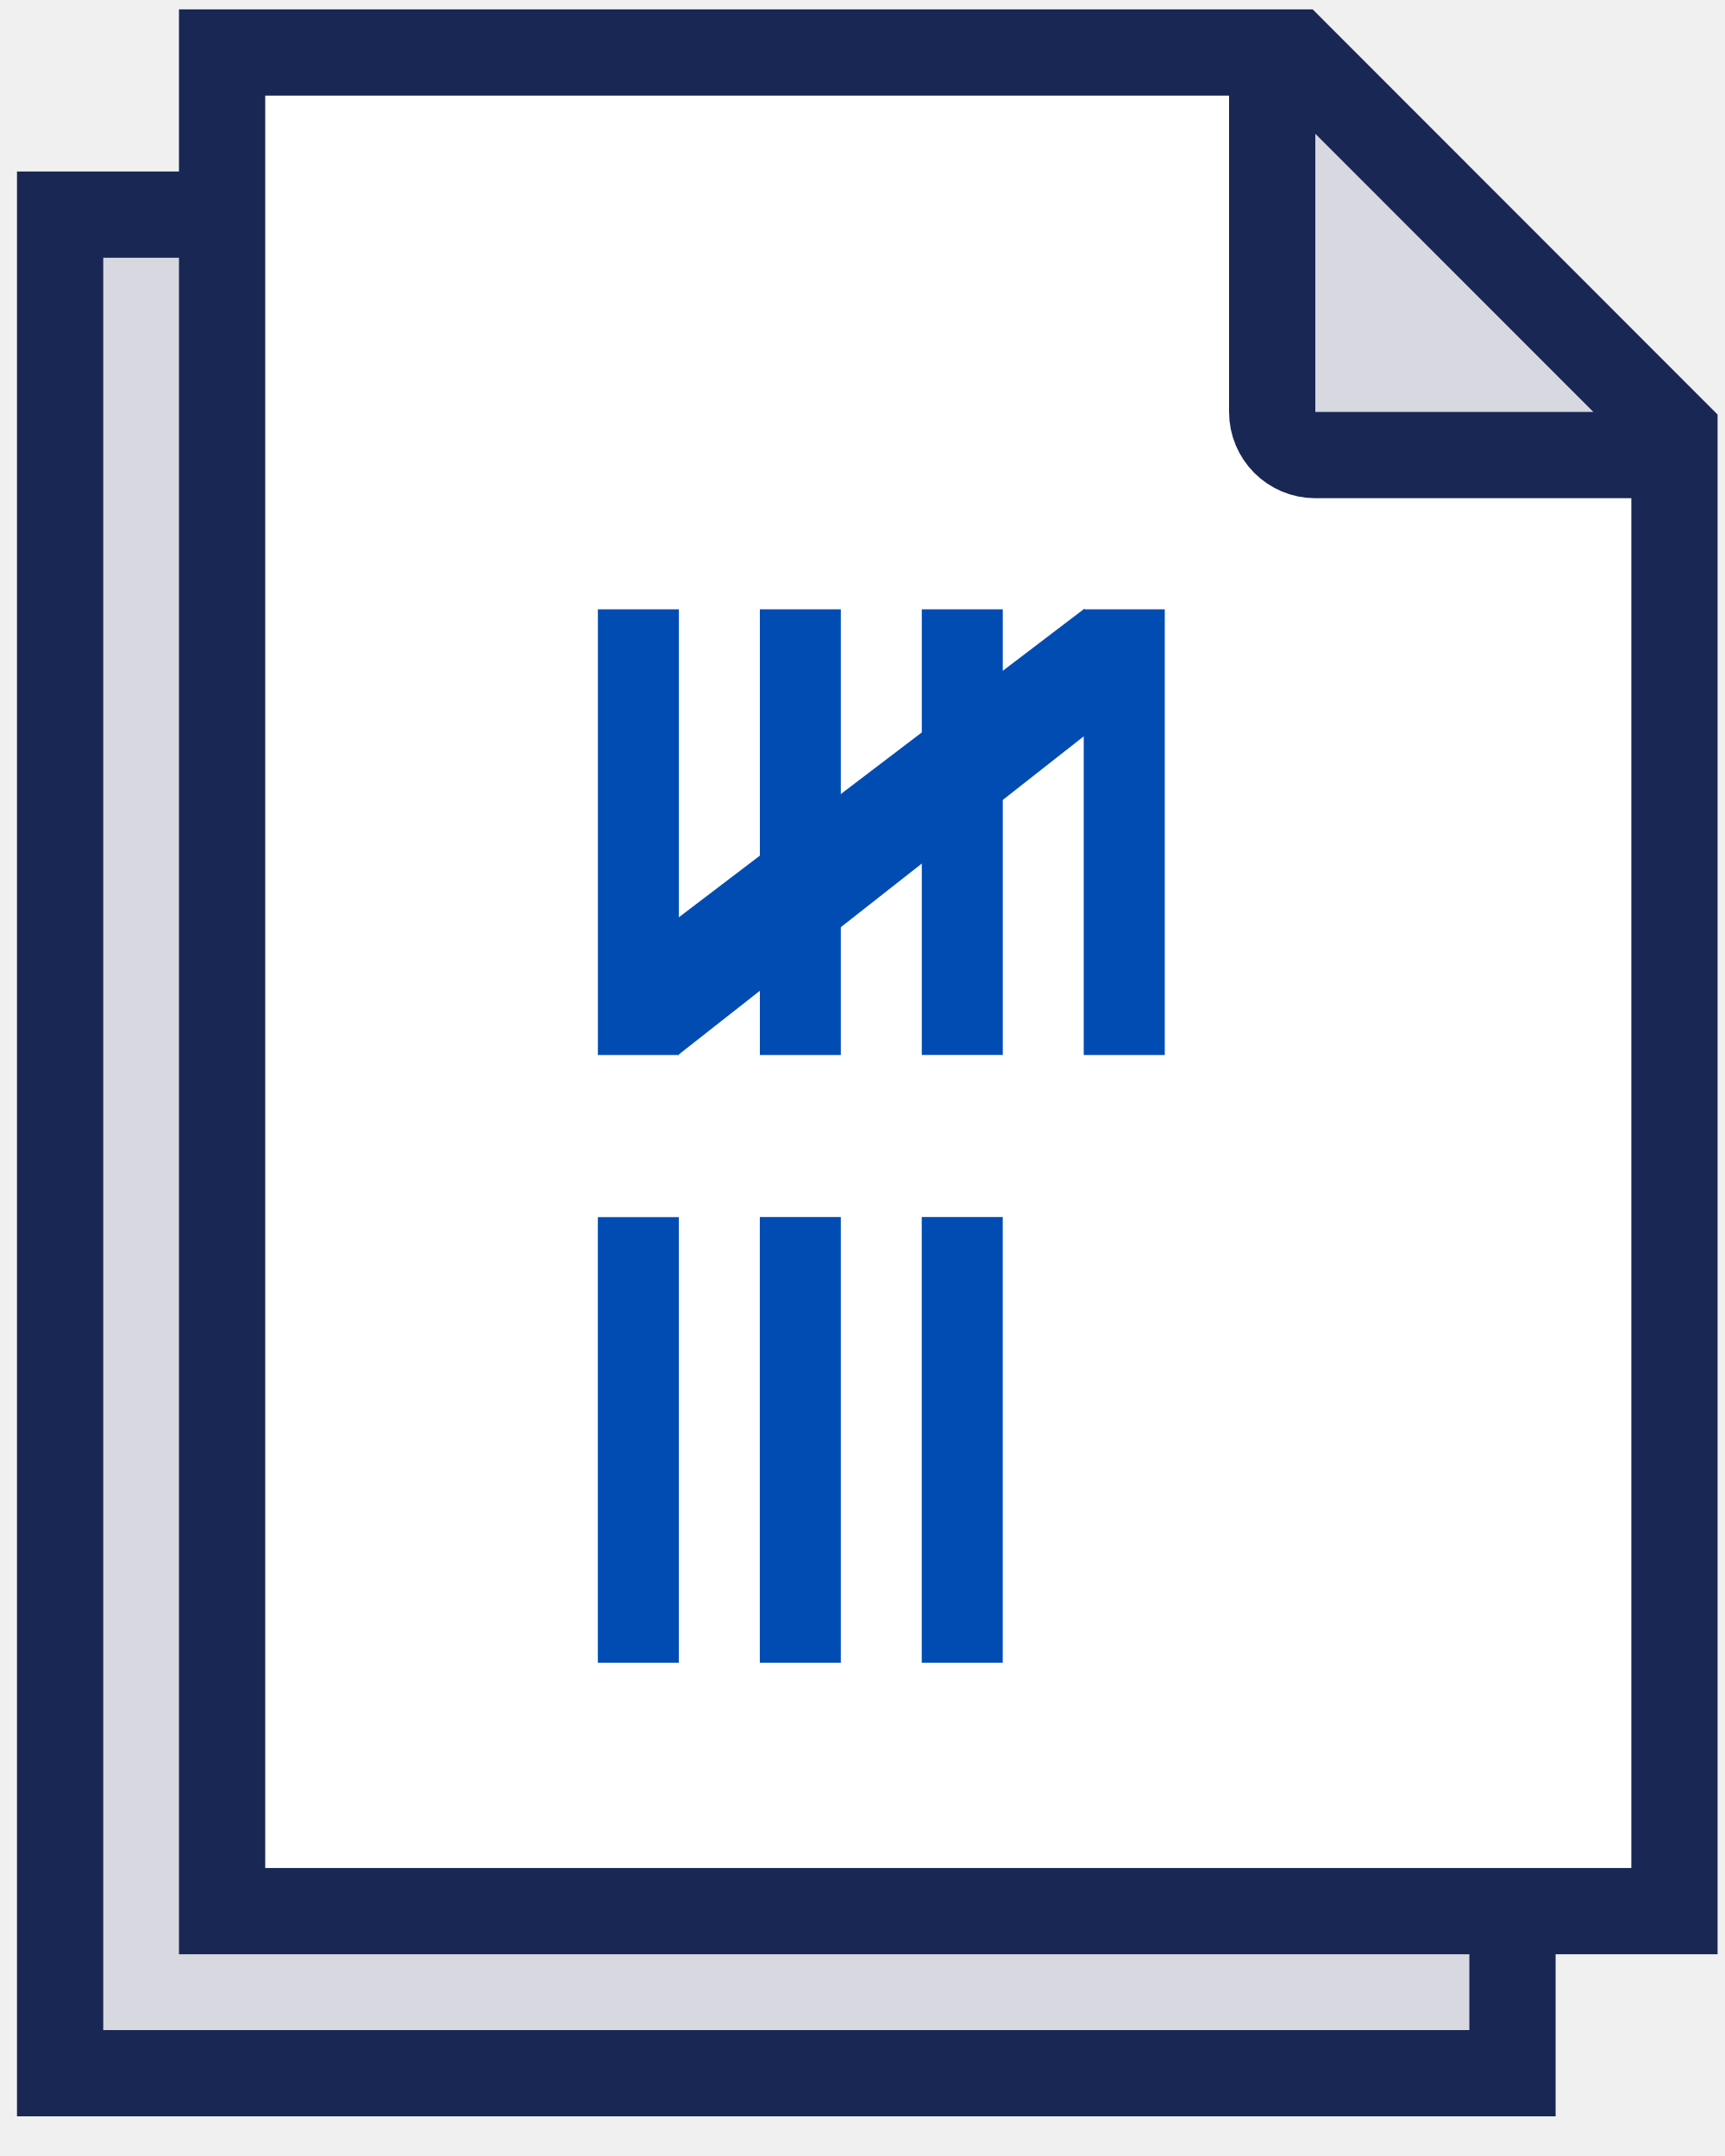
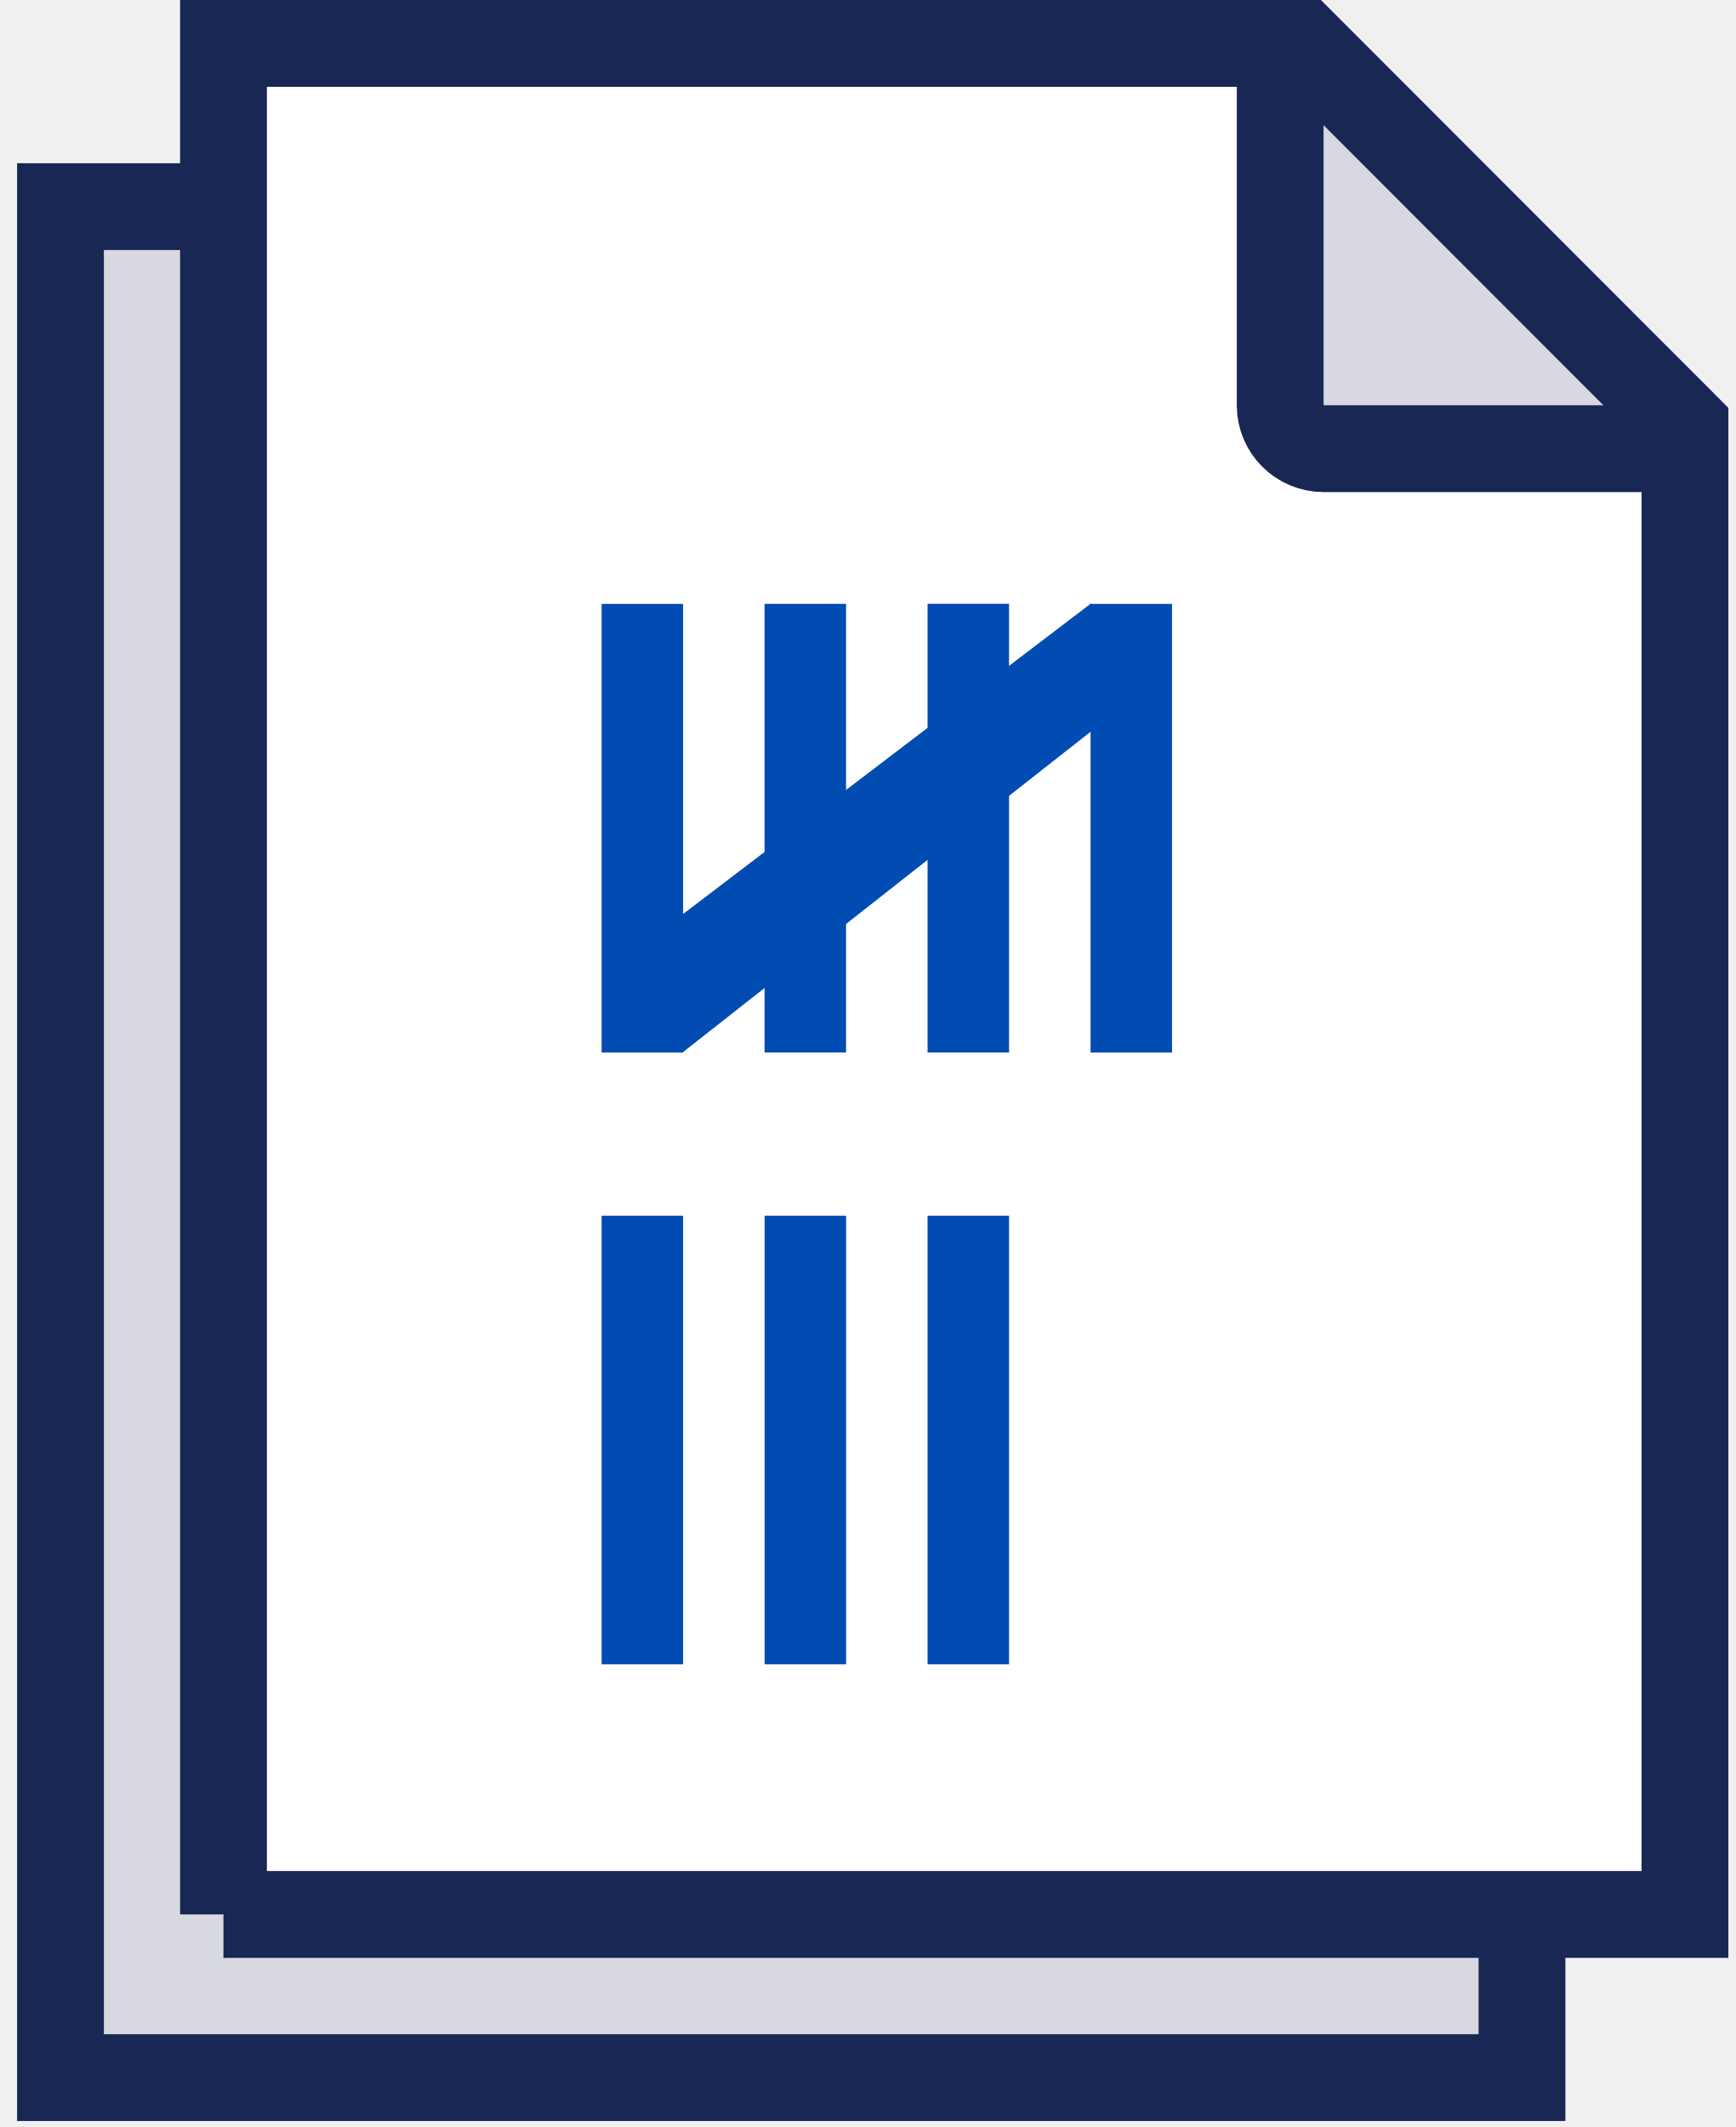
- <svg xmlns="http://www.w3.org/2000/svg" width="40" height="50" viewBox="0 0 40 50" fill="none">
-   <path d="M1.394 48.08V4.977h27.26l3.448 3.019 2.97 2.972V48.08H1.394z" fill="#D7D8E0" stroke="#192754" stroke-width="2" />
-   <path d="M5.15 44.321V1.218h24.875l8.803 8.81v34.293H5.15z" fill="#fff" stroke="#192754" stroke-width="2" />
-   <path fill="#004CB3" d="M13.864 24.466V14.13h1.878v10.336zm3.756 0V14.13h1.877v10.336zm3.755-.001V14.13h1.878v10.336zm3.755.001V14.13h1.879v10.336z" />
-   <path d="M14.5 22.218l10.643-8.1L26.5 16l-10.777 8.468-1.223-2.25zm-.637 16.342V28.226h1.878V38.56zm3.756 0V28.224h1.878V38.56zm3.755 0V28.224h1.878V38.56z" fill="#004CB3" />
-   <path d="M30.394 3l-.2 6.745h6.942L30.394 3z" fill="#D7D8E0" />
-   <path d="M29.5 1.158v8.396a1 1 0 001 1h8.39" stroke="#192754" stroke-width="2" />
+ <svg xmlns="http://www.w3.org/2000/svg" width="40" height="49" viewBox="0 0 40 49" fill="none">
+   <path d="M1.394 47.861V4.76h27.26l3.448 3.019 2.97 2.972v37.111H1.394z" fill="#D7D8E0" stroke="#192754" stroke-width="2" />
+   <path d="M5.15 44.103V1h24.874l8.804 8.81v34.293H5.149z" fill="#fff" stroke="#192754" stroke-width="2" />
+   <path fill="#004CB3" d="M13.863 24.248V13.912h1.878v10.336zm3.755-.001V13.911h1.878v10.336zm3.756 0V13.91h1.878v10.336zm3.756.001V13.912h1.878v10.336z" />
+   <path d="M14.5 22l10.643-8.1 1.357 1.882-10.777 8.468L14.5 22zm-.637 16.342V28.006h1.878v10.336zm3.756 0V28.006h1.878v10.336zm3.755 0V28.006h1.878v10.336z" fill="#004CB3" />
+   <path d="M30.394 2.782l-.2 6.745h6.942l-6.742-6.745z" fill="#D7D8E0" />
+   <path d="M29.5.94v8.396a1 1 0 001 1h8.39" stroke="#192754" stroke-width="2" />
</svg>
